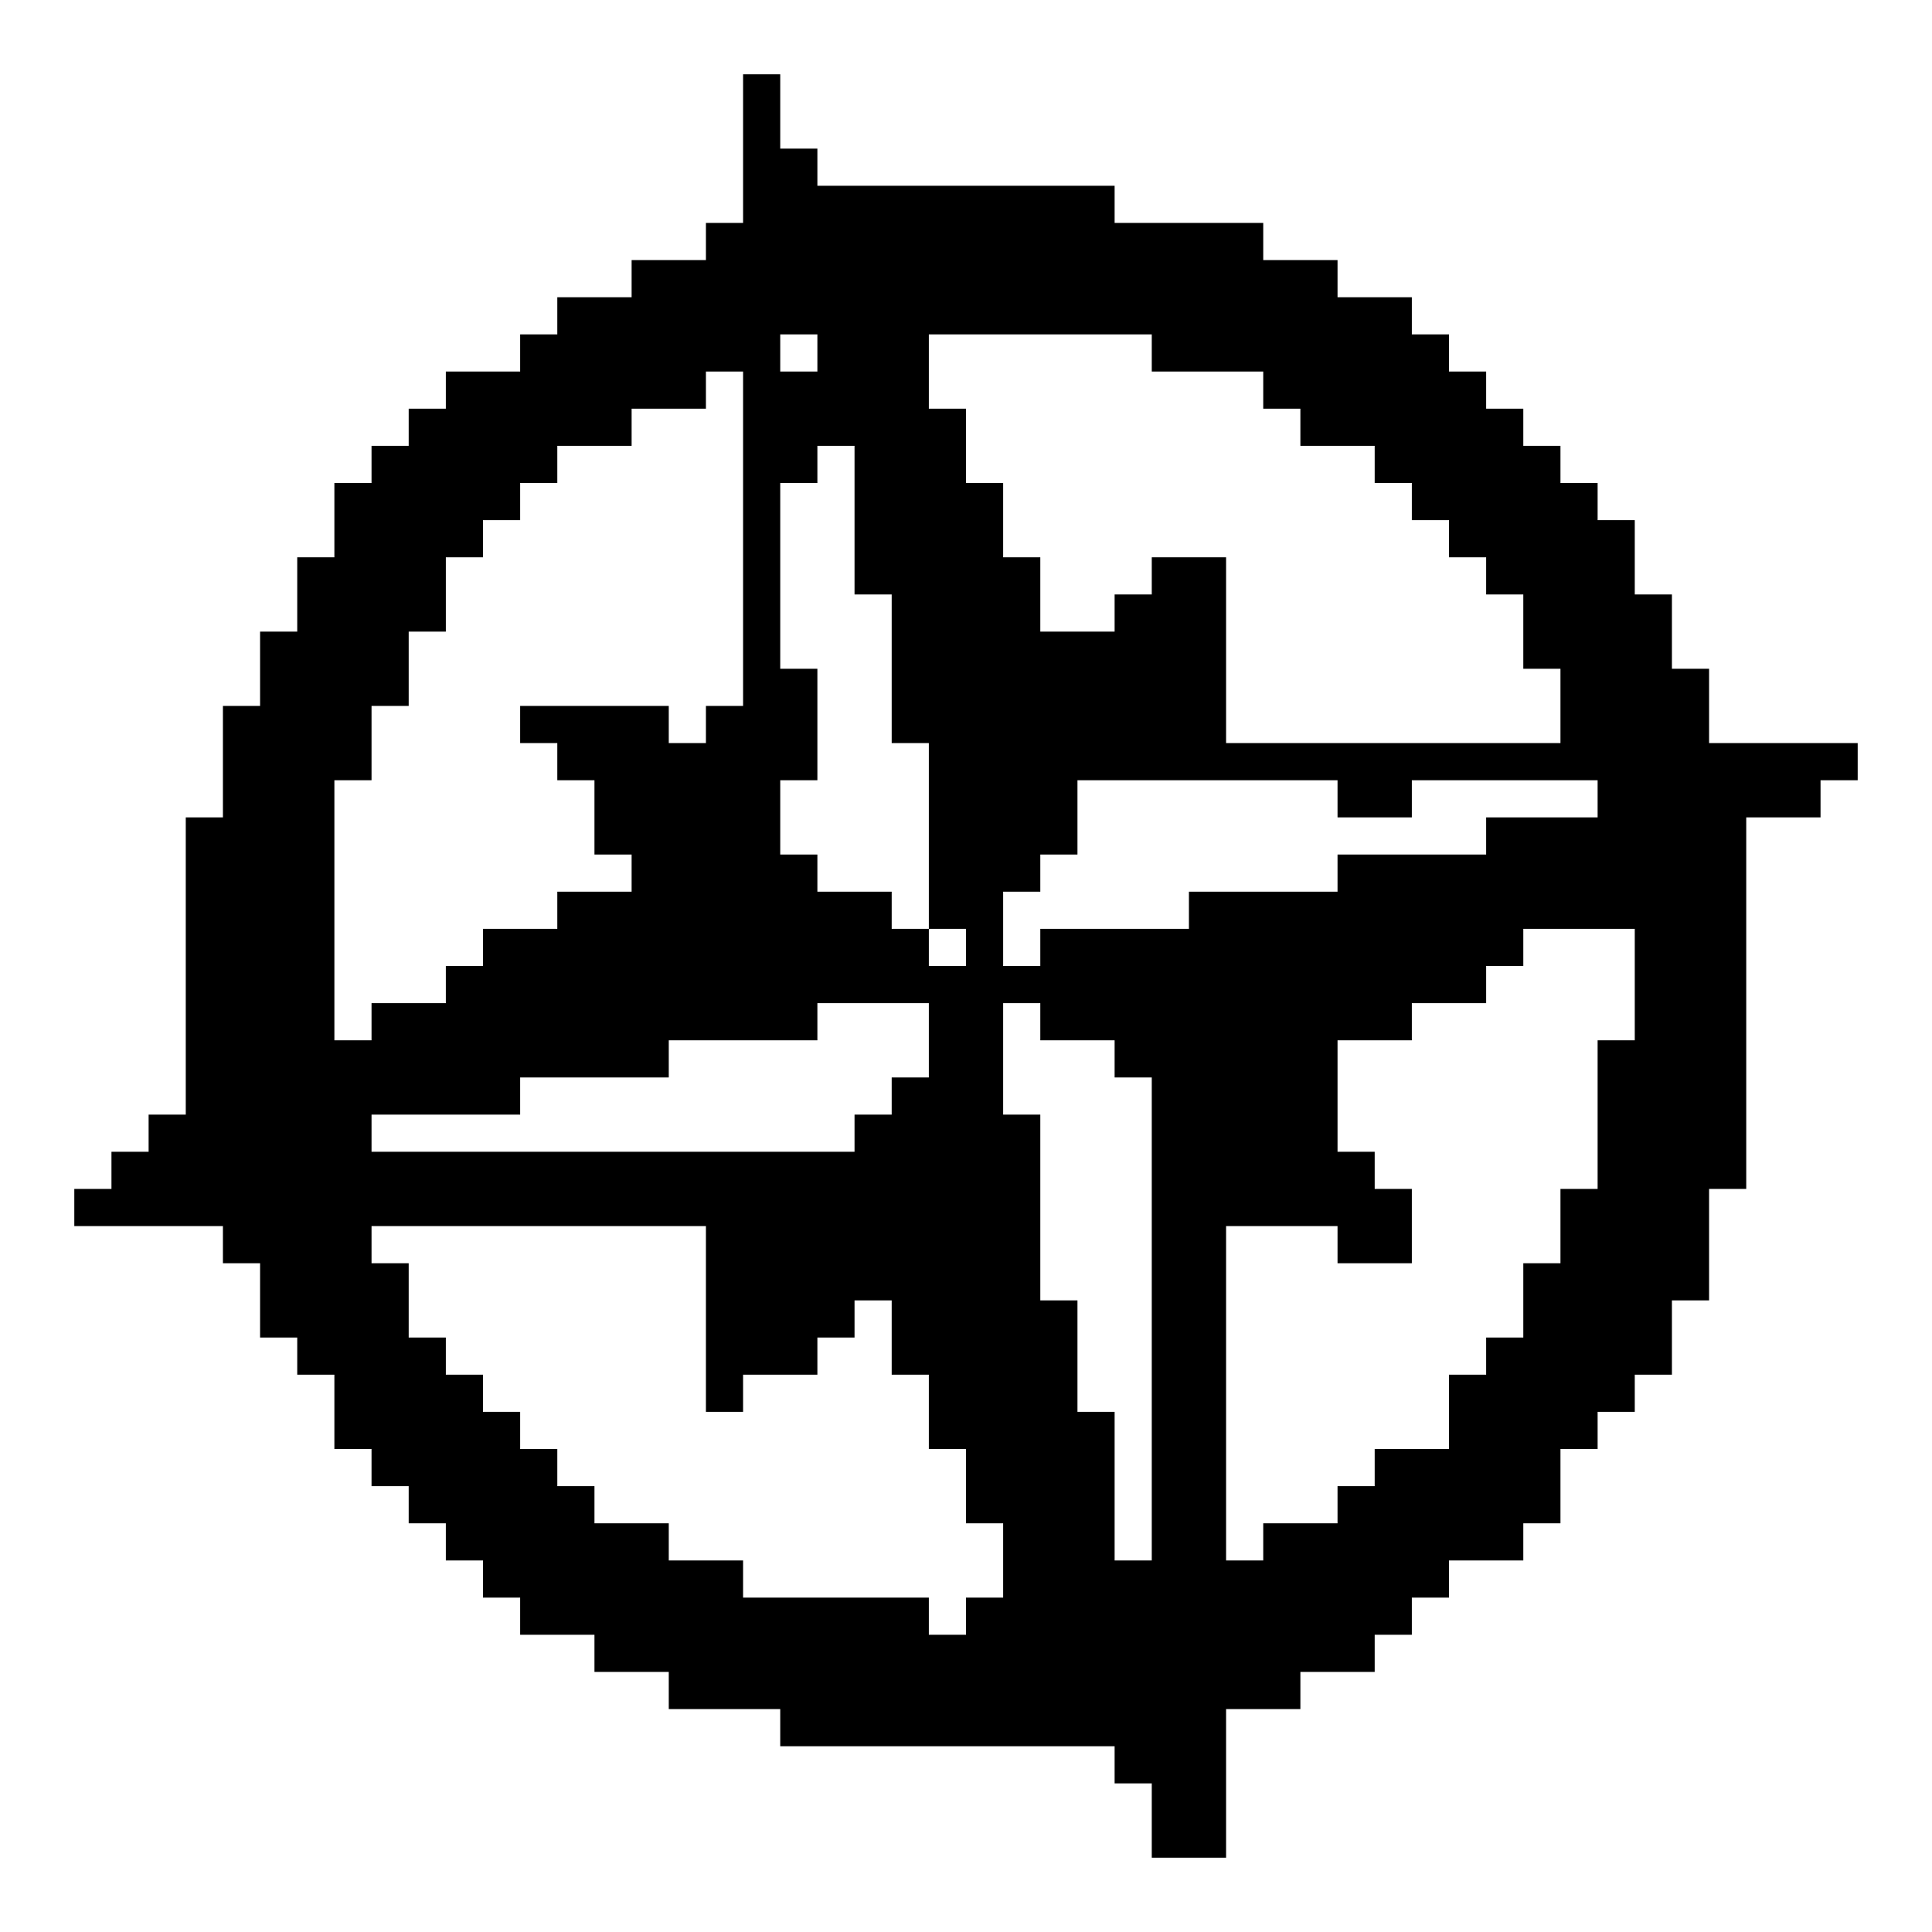
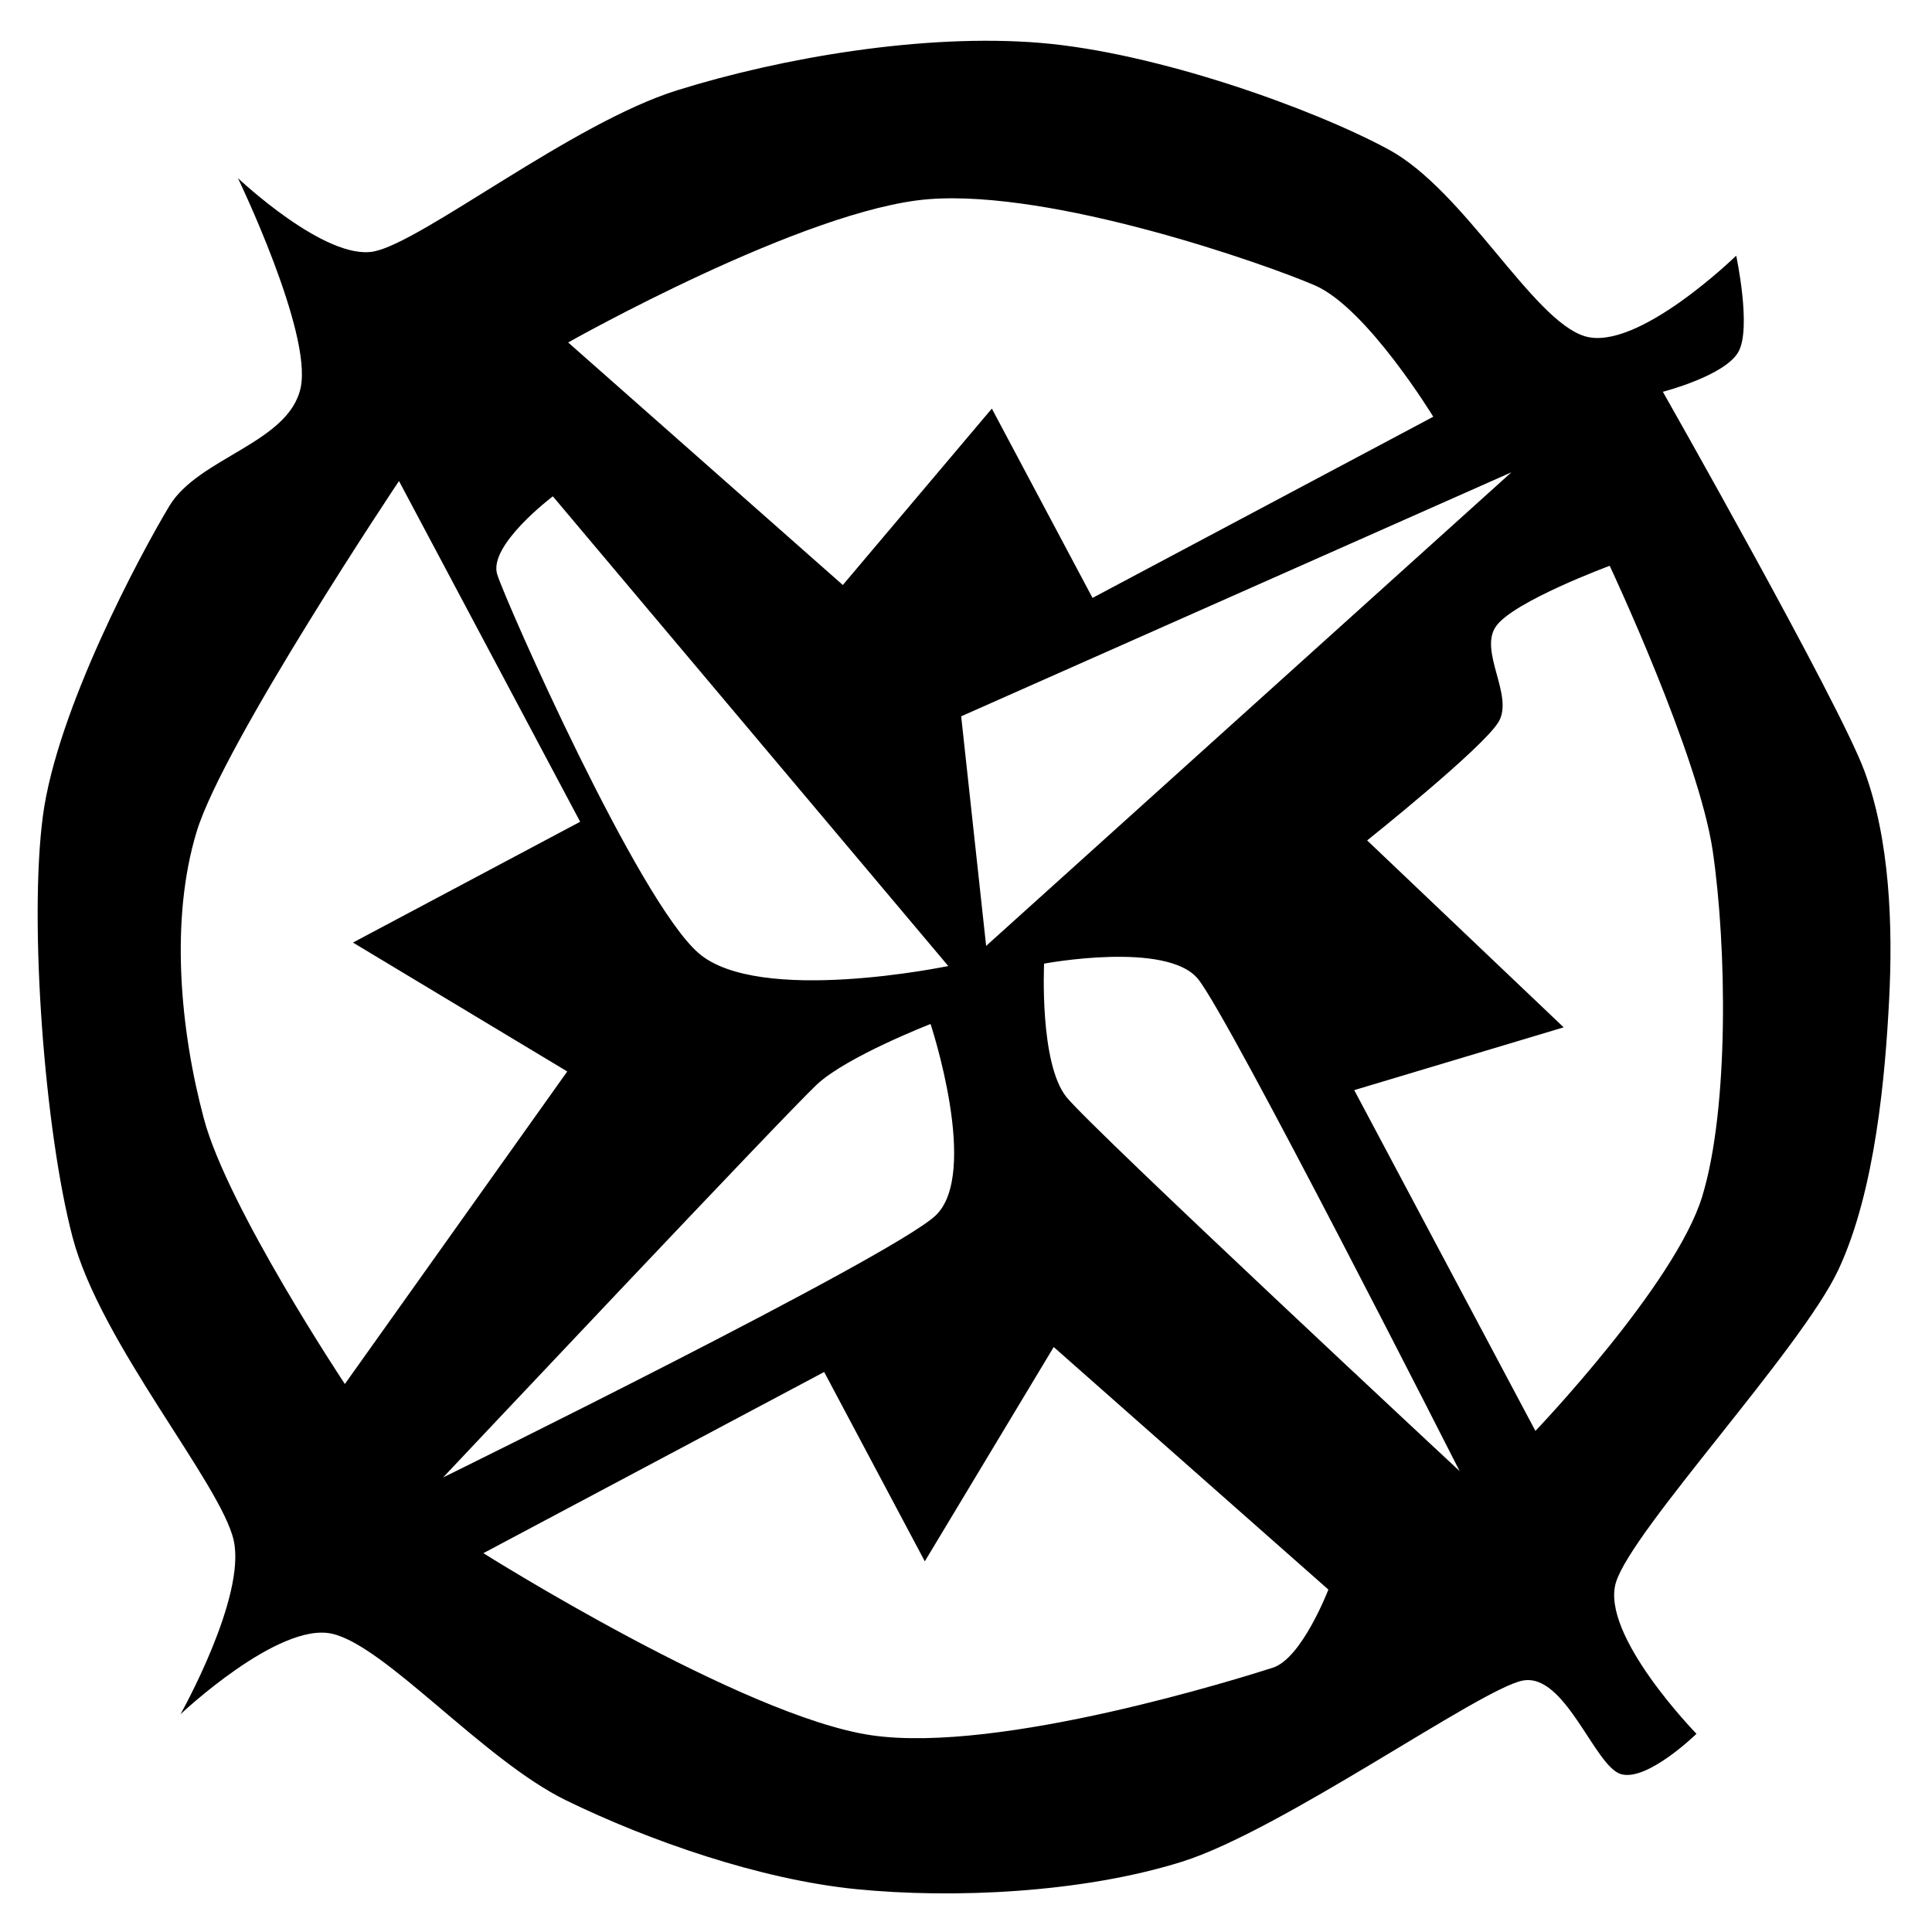
- <svg xmlns="http://www.w3.org/2000/svg" viewBox="5 6 52 52">
-   <path fill="currentColor" fill-rule="evenodd" d="M25 8L26 8L26 10L27 10L27 11L35 11L35 12L39 12L39 13L41 13L41 14L43 14L43 15L44 15L44 16L45 16L45 17L46 17L46 18L47 18L47 19L48 19L48 20L49 20L49 22L50 22L50 24L51 24L51 26L55 26L55 27L54 27L54 28L52 28L52 38L51 38L51 41L50 41L50 43L49 43L49 44L48 44L48 45L47 45L47 47L46 47L46 48L44 48L44 49L43 49L43 50L42 50L42 51L40 51L40 52L38 52L38 56L36 56L36 54L35 54L35 53L26 53L26 52L23 52L23 51L21 51L21 50L19 50L19 49L18 49L18 48L17 48L17 47L16 47L16 46L15 46L15 45L14 45L14 43L13 43L13 42L12 42L12 40L11 40L11 39L7 39L7 38L8 38L8 37L9 37L9 36L10 36L10 28L11 28L11 25L12 25L12 23L13 23L13 21L14 21L14 19L15 19L15 18L16 18L16 17L17 17L17 16L19 16L19 15L20 15L20 14L22 14L22 13L24 13L24 12L25 12ZM27 15L26 15L26 16L27 16ZM30 15L30 17L31 17L31 19L32 19L32 21L33 21L33 23L35 23L35 22L36 22L36 21L38 21L38 26L47 26L47 24L46 24L46 22L45 22L45 21L44 21L44 20L43 20L43 19L42 19L42 18L40 18L40 17L39 17L39 16L36 16L36 15ZM25 16L24 16L24 17L22 17L22 18L20 18L20 19L19 19L19 20L18 20L18 21L17 21L17 23L16 23L16 25L15 25L15 27L14 27L14 34L15 34L15 33L17 33L17 32L18 32L18 31L20 31L20 30L22 30L22 29L21 29L21 27L20 27L20 26L19 26L19 25L23 25L23 26L24 26L24 25L25 25ZM28 18L27 18L27 19L26 19L26 24L27 24L27 27L26 27L26 29L27 29L27 30L29 30L29 31L30 31L30 32L31 32L31 31L30 31L30 26L29 26L29 22L28 22ZM34 27L34 29L33 29L33 30L32 30L32 32L33 32L33 31L37 31L37 30L41 30L41 29L45 29L45 28L48 28L48 27L43 27L43 28L41 28L41 27ZM46 31L46 32L45 32L45 33L43 33L43 34L41 34L41 37L42 37L42 38L43 38L43 40L41 40L41 39L38 39L38 48L39 48L39 47L41 47L41 46L42 46L42 45L44 45L44 43L45 43L45 42L46 42L46 40L47 40L47 38L48 38L48 34L49 34L49 31ZM27 33L27 34L23 34L23 35L19 35L19 36L15 36L15 37L28 37L28 36L29 36L29 35L30 35L30 33ZM33 33L32 33L32 36L33 36L33 41L34 41L34 44L35 44L35 48L36 48L36 35L35 35L35 34L33 34ZM15 39L15 40L16 40L16 42L17 42L17 43L18 43L18 44L19 44L19 45L20 45L20 46L21 46L21 47L23 47L23 48L25 48L25 49L30 49L30 50L31 50L31 49L32 49L32 47L31 47L31 45L30 45L30 43L29 43L29 41L28 41L28 42L27 42L27 43L25 43L25 44L24 44L24 39Z" />
+ <svg xmlns="http://www.w3.org/2000/svg" viewBox="-22.113 -22.527 45.053 45.053">
+   <path fill="currentColor" fill-rule="evenodd" d="M-16.565 -18.374C-16.565 -18.374 -14.522 -16.438 -13.391 -16.664C-12.259 -16.89 -8.77 -19.655 -6.327 -20.42C-3.884 -21.184 -0.561 -21.751 2.145 -21.527C4.851 -21.303 8.478 -20.006 10.259 -19.046C12.041 -18.086 13.618 -15.061 14.842 -14.687C16.066 -14.313 18.374 -16.565 18.374 -16.565C18.374 -16.565 18.733 -14.893 18.43 -14.33C18.126 -13.766 16.664 -13.391 16.664 -13.391C16.664 -13.391 20.758 -6.176 21.359 -4.561C21.96 -2.946 22.029 -0.928 21.94 0.792C21.851 2.513 21.626 5.23 20.756 7.085C19.886 8.94 15.944 13.149 15.57 14.373C15.196 15.597 17.448 17.904 17.448 17.904C17.448 17.904 16.294 19.031 15.682 18.843C15.07 18.656 14.383 16.466 13.391 16.664C12.398 16.862 7.77 20.161 5.444 20.889C3.118 21.617 0.107 21.751 -2.145 21.527C-4.396 21.302 -6.977 20.399 -8.907 19.459C-10.837 18.519 -13.123 15.849 -14.373 15.57C-15.622 15.291 -17.904 17.448 -17.904 17.448C-17.904 17.448 -16.365 14.715 -16.664 13.391C-16.964 12.066 -19.768 8.803 -20.42 6.327C-21.072 3.852 -21.441 -1.02 -21.113 -3.497C-20.785 -5.975 -18.843 -9.598 -18.163 -10.729C-17.483 -11.859 -15.371 -12.198 -15.101 -13.49C-14.831 -14.781 -16.565 -18.374 -16.565 -18.374ZM-8.864 -14.541C-8.864 -14.541 -2.459 -8.885 -2.459 -8.885C-2.459 -8.885 1.016 -12.999 1.016 -12.999C1.016 -12.999 3.364 -8.584 3.364 -8.584C3.364 -8.584 11.31 -12.809 11.31 -12.809C11.31 -12.809 9.761 -15.349 8.549 -15.872C7.338 -16.394 2.441 -18.104 -0.448 -17.883C-3.337 -17.662 -8.864 -14.541 -8.864 -14.541ZM-12.809 -11.31C-12.809 -11.31 -16.898 -5.193 -17.525 -3.14C-18.153 -1.087 -17.913 1.493 -17.357 3.566C-16.802 5.64 -14.071 9.747 -14.071 9.747C-14.071 9.747 -8.885 2.459 -8.885 2.459C-8.885 2.459 -13.882 -0.547 -13.882 -0.547C-13.882 -0.547 -8.584 -3.364 -8.584 -3.364C-8.584 -3.364 -12.809 -11.31 -12.809 -11.31ZM-9.221 -10.953C-9.221 -10.953 -10.735 -9.813 -10.518 -9.131C-10.3 -8.449 -7.232 -1.525 -5.823 -0.301C-4.414 0.922 0 0 0 0C0 0 -9.221 -10.953 -9.221 -10.953ZM0.301 -5.823C0.301 -5.823 0.883 -0.469 0.883 -0.469C0.883 -0.469 13.132 -11.513 13.132 -11.513C13.132 -11.513 0.301 -5.823 0.301 -5.823ZM12.775 -7.925C12.36 -7.342 13.2 -6.303 12.831 -5.69C12.462 -5.077 9.768 -2.929 9.768 -2.929C9.768 -2.929 14.351 1.43 14.351 1.43C14.351 1.43 9.467 2.894 9.467 2.894C9.467 2.894 13.692 10.841 13.692 10.841C13.692 10.841 16.954 7.428 17.581 5.375C18.209 3.322 18.155 -0.445 17.827 -2.683C17.498 -4.922 15.424 -9.333 15.424 -9.333C15.424 -9.333 13.19 -8.508 12.775 -7.925ZM-3.062 2.761C-3.765 3.415 -11.78 11.926 -11.78 11.926C-11.78 11.926 -1.349 6.798 -0.301 5.823C0.746 4.848 -0.413 1.352 -0.413 1.352C-0.413 1.352 -2.359 2.107 -3.062 2.761ZM2.235 -0.056C2.235 -0.056 2.12 2.279 2.761 3.062C3.402 3.845 11.926 11.78 11.926 11.78C11.926 11.78 6.554 1.194 5.823 0.301C5.092 -0.591 2.235 -0.056 2.235 -0.056ZM-10.841 13.692C-10.841 13.692 -4.792 17.503 -1.787 17.939C1.217 18.375 6.886 16.58 7.568 16.363C8.249 16.145 8.864 14.541 8.864 14.541C8.864 14.541 2.459 8.885 2.459 8.885C2.459 8.885 -0.547 13.882 -0.547 13.882C-0.547 13.882 -2.894 9.467 -2.894 9.467C-2.894 9.467 -10.841 13.692 -10.841 13.692Z" />
</svg>
